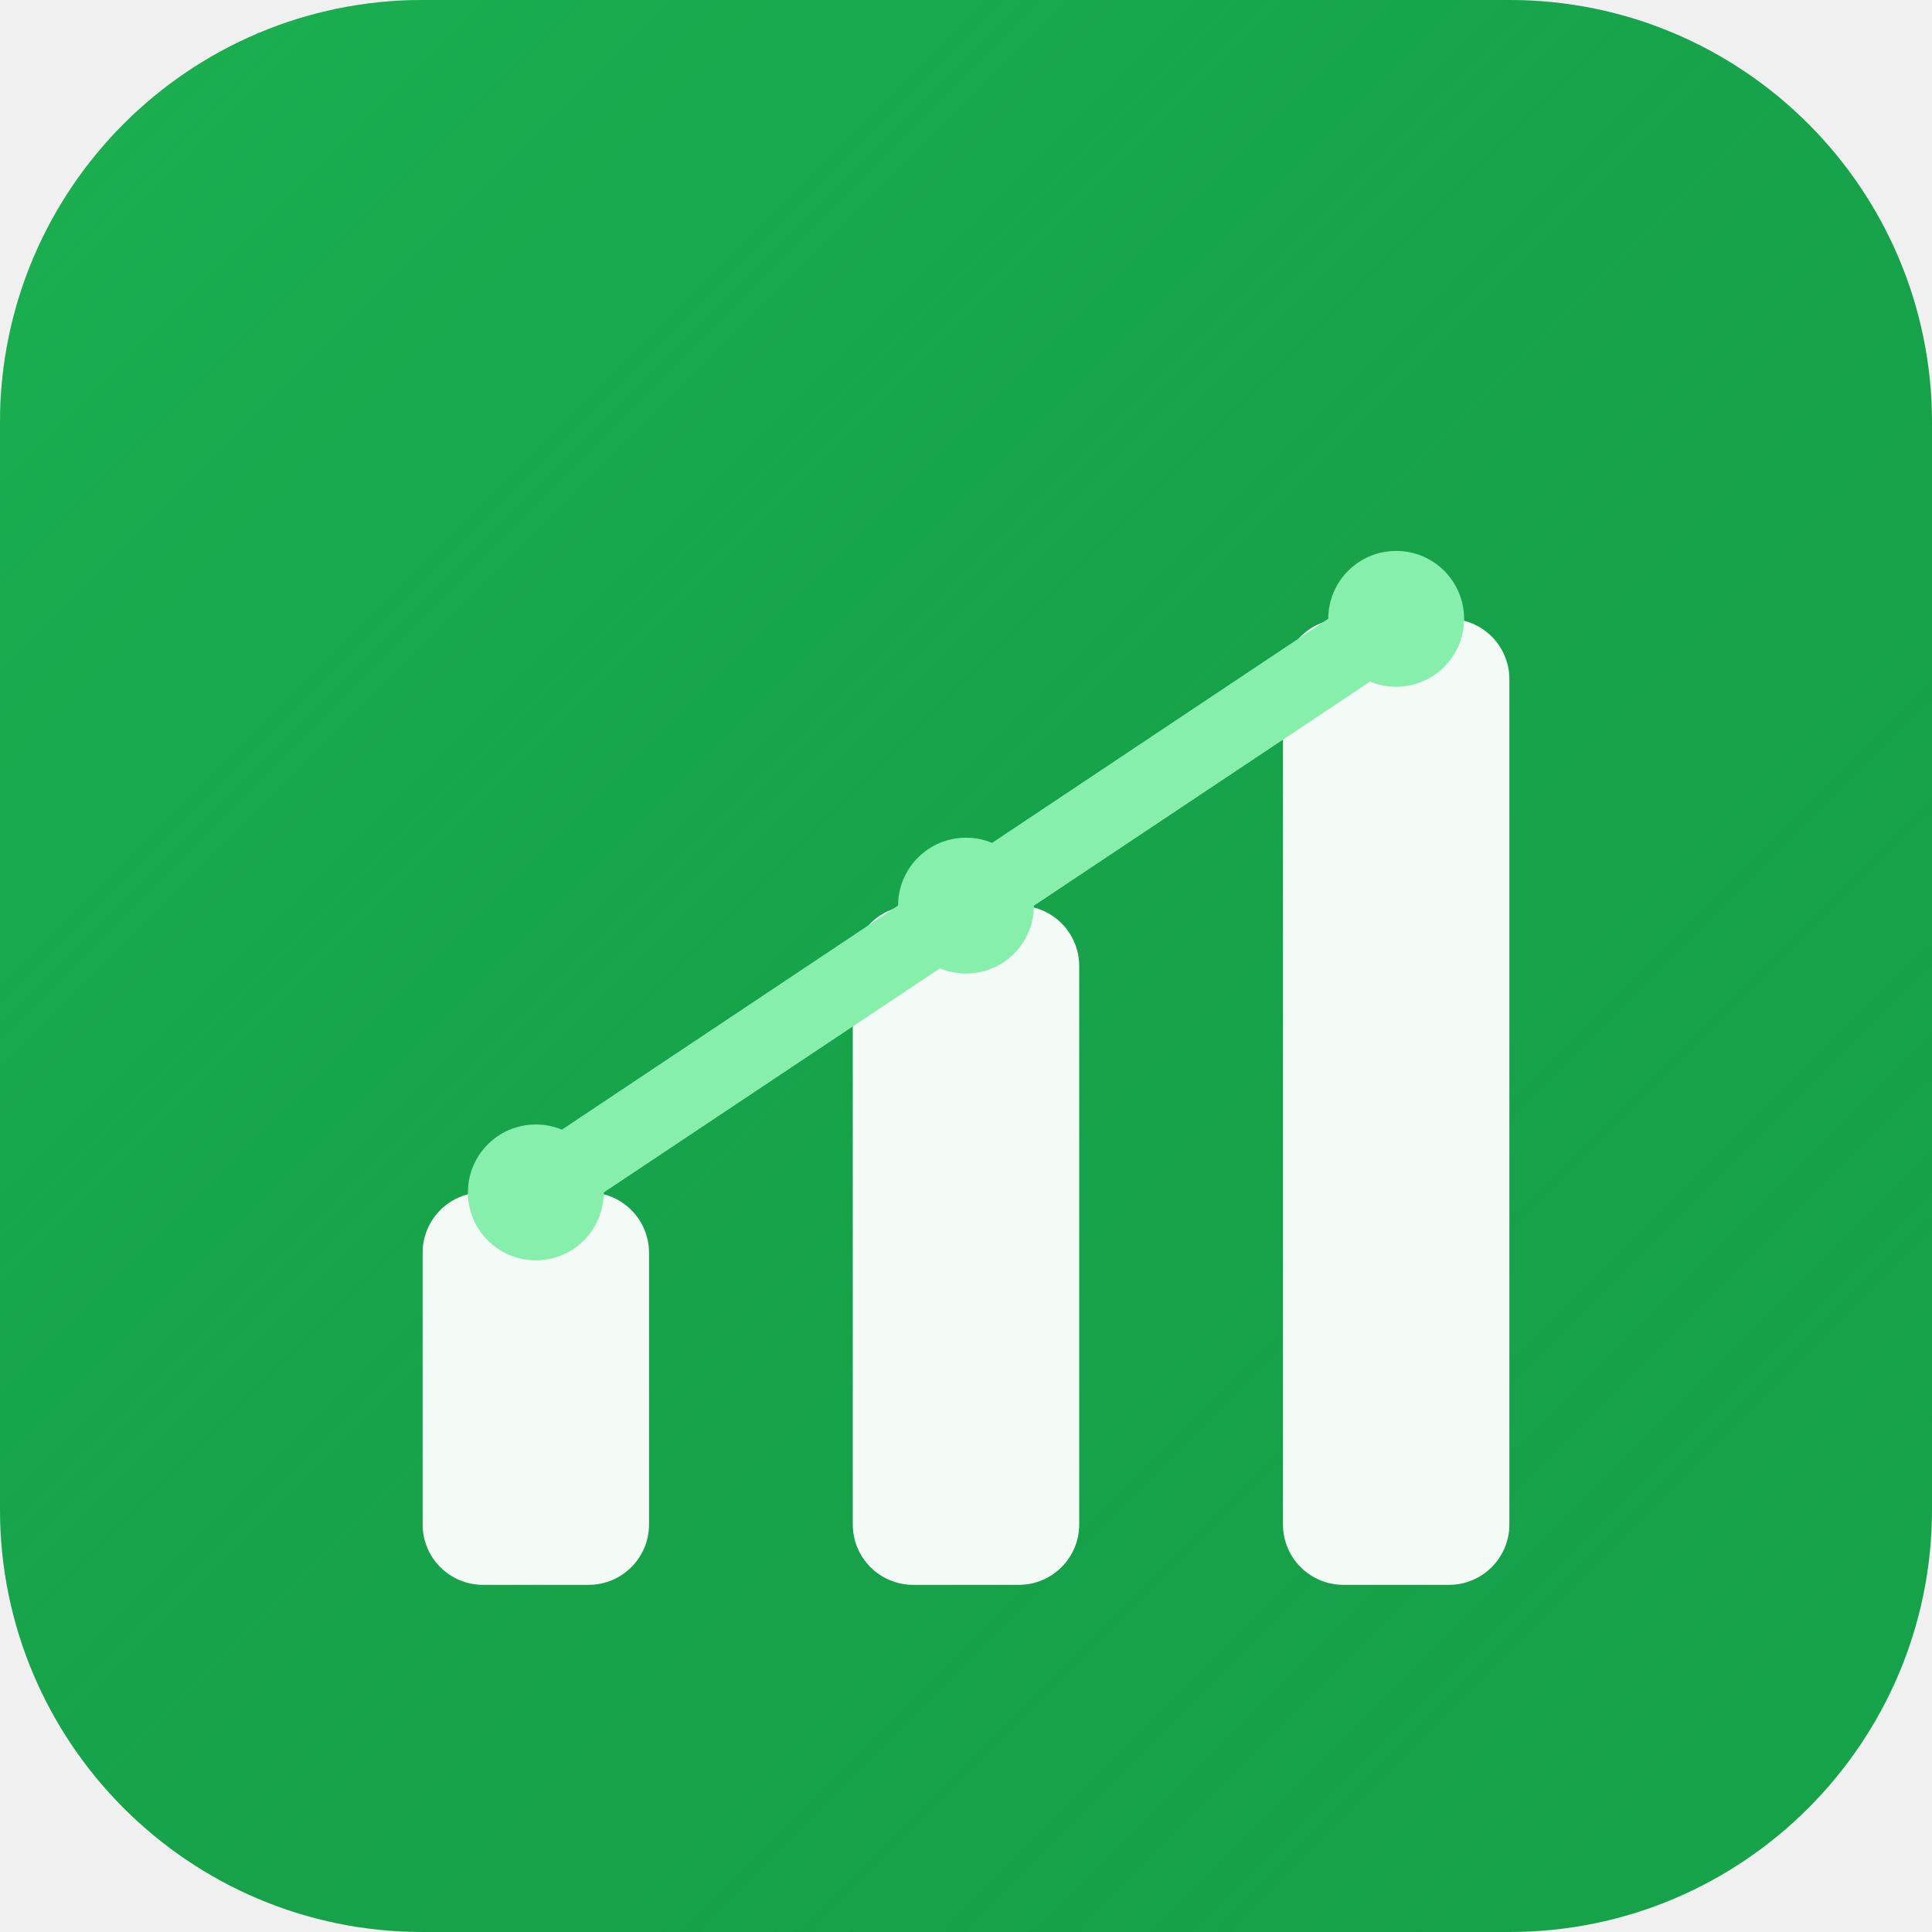
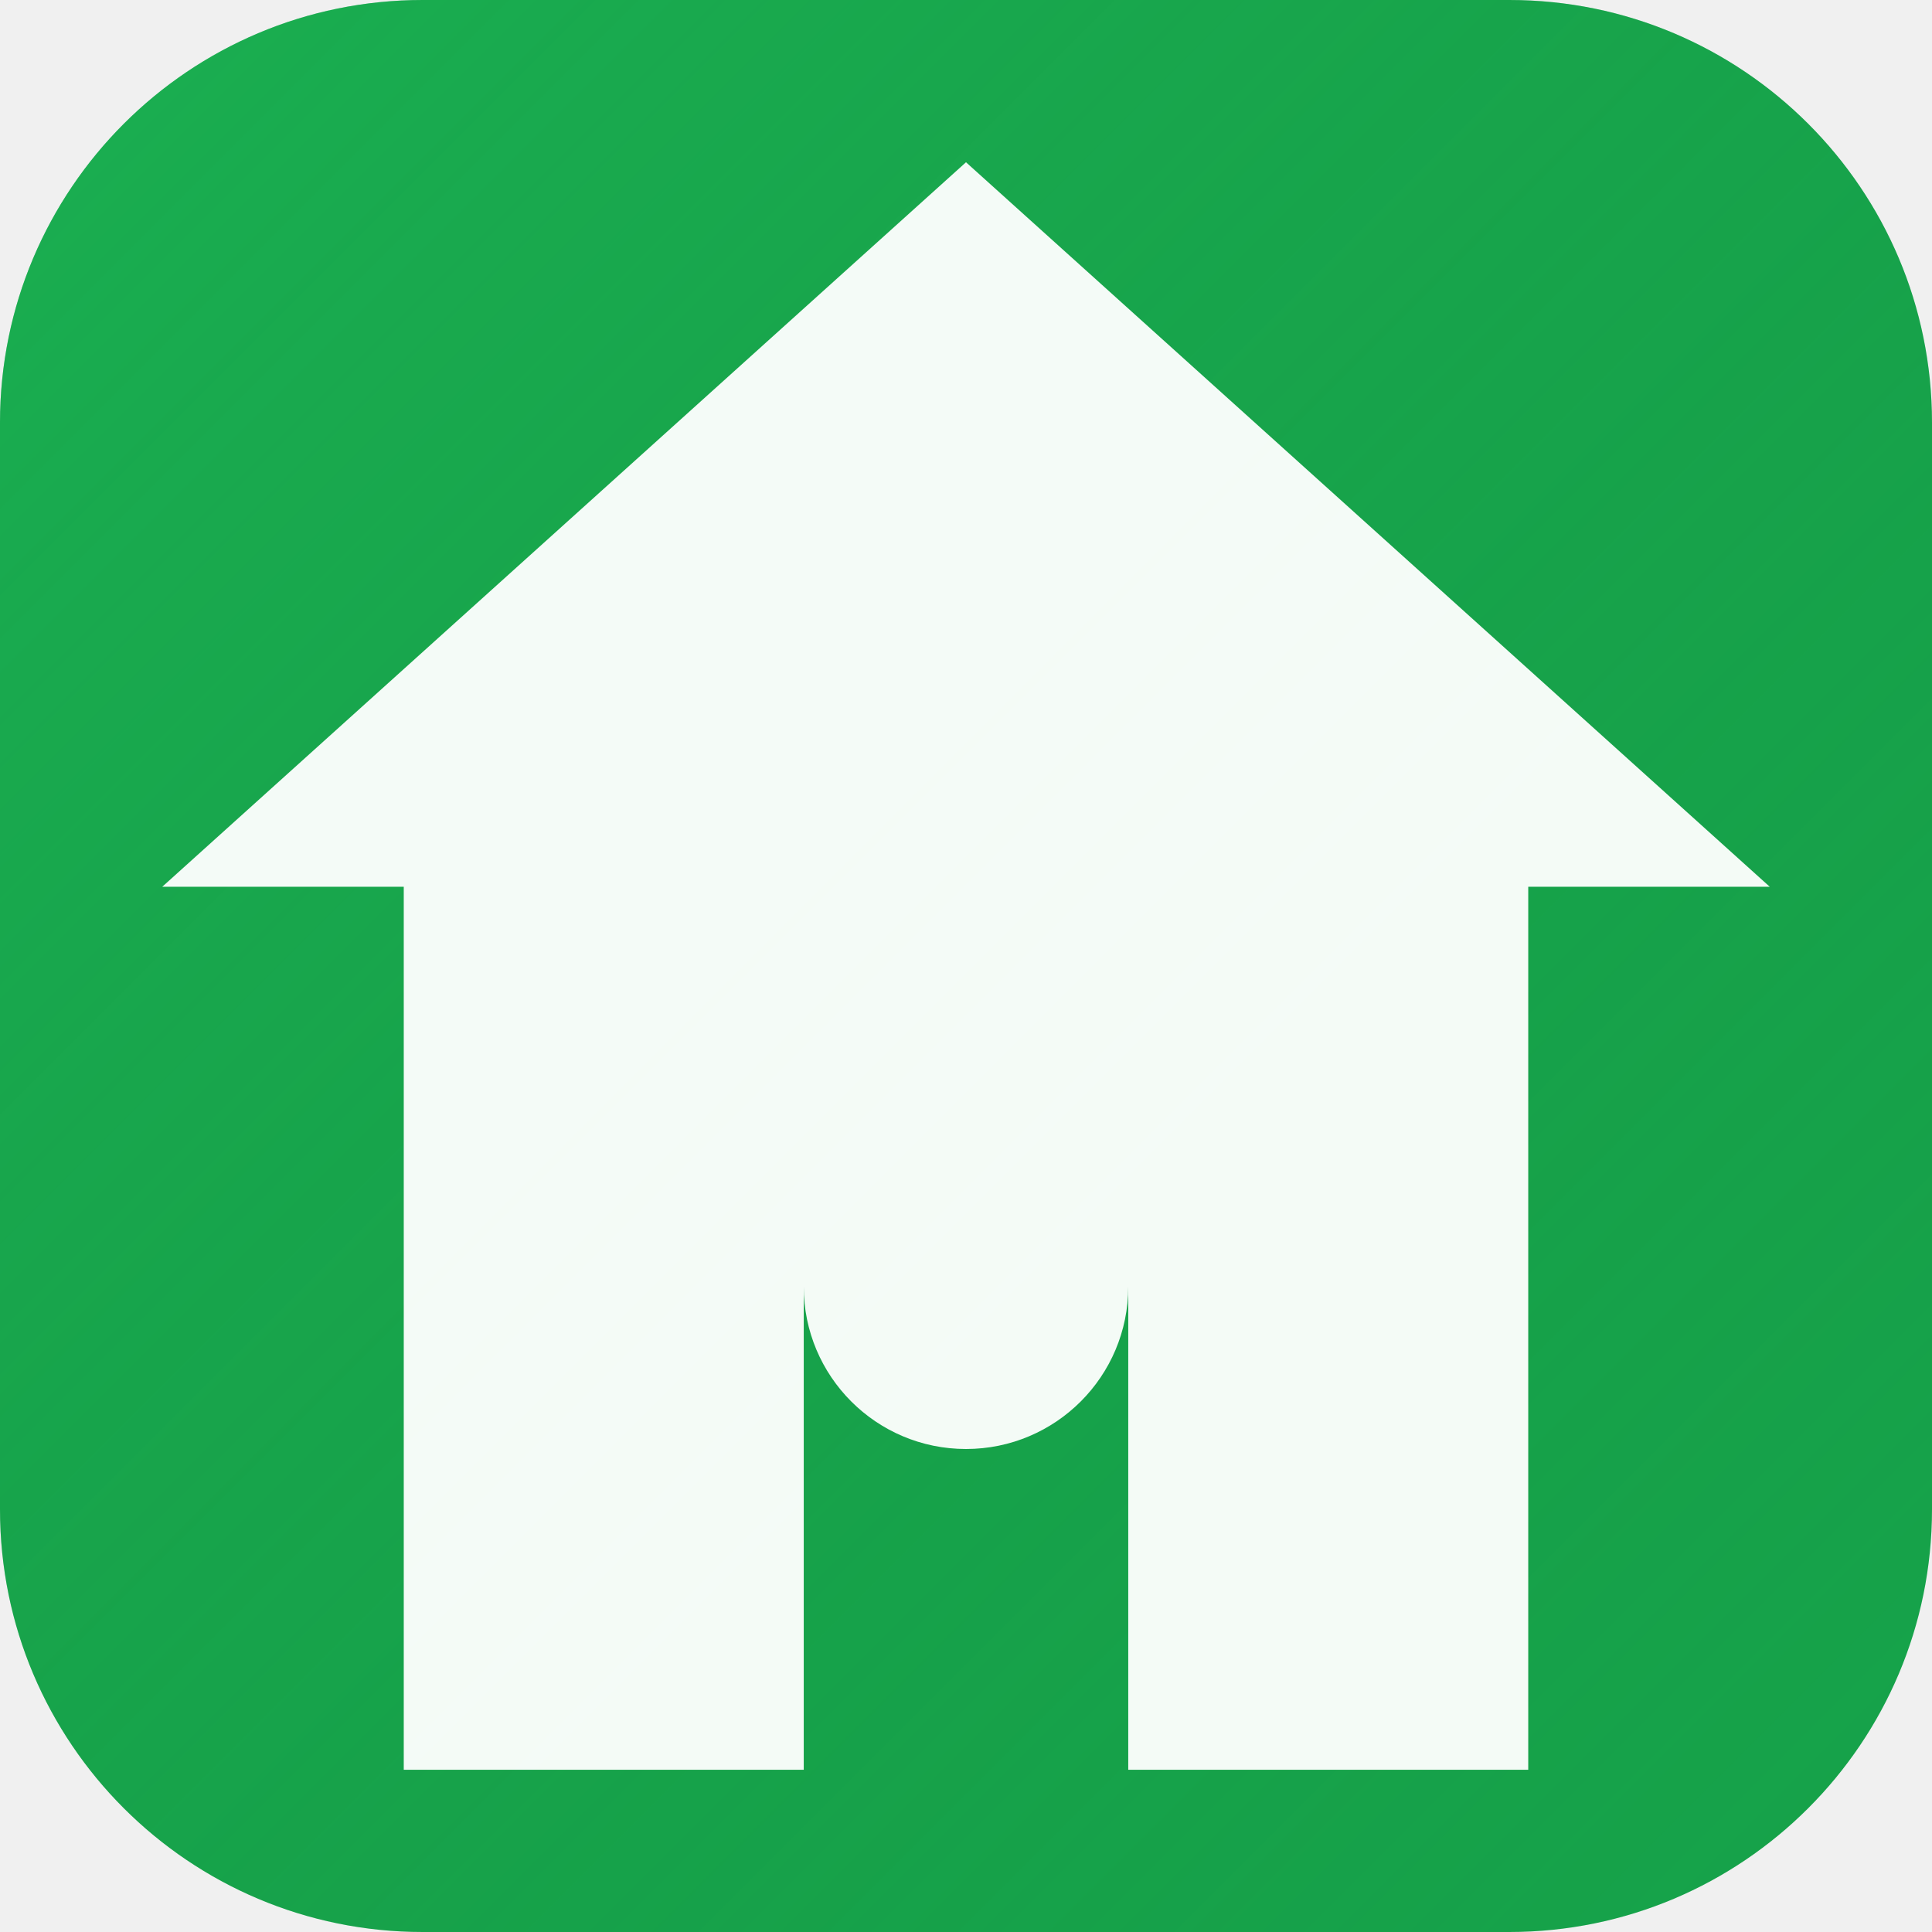
<svg xmlns="http://www.w3.org/2000/svg" width="512" height="512" viewBox="0 0 512 512" fill="none">
  <rect width="512" height="512" rx="112" fill="#16a34a" />
  <rect width="512" height="512" rx="112" fill="url(#g)" />
  <defs>
    <linearGradient id="g" x1="0" y1="0" x2="512" y2="512" gradientUnits="userSpaceOnUse">
-       <stop offset="0%" stop-color="#22c55e" stop-opacity="0.4" />
+       <stop offset="0%" stop-color="#22c55e" stop-opacity="0.35" />
      <stop offset="100%" stop-color="#15803d" stop-opacity="0" />
    </linearGradient>
  </defs>
-   <rect x="112" y="316" width="60" height="104" rx="16" fill="white" opacity="0.95" />
-   <rect x="226" y="240" width="60" height="180" rx="16" fill="white" opacity="0.95" />
-   <rect x="340" y="164" width="60" height="256" rx="16" fill="white" opacity="0.95" />
-   <polyline points="142,316 256,240 370,164" stroke="#86efac" stroke-width="20" stroke-linecap="round" stroke-linejoin="round" />
-   <circle cx="142" cy="316" r="18" fill="#86efac" />
-   <circle cx="256" cy="240" r="18" fill="#86efac" />
-   <circle cx="370" cy="164" r="18" fill="#86efac" />
+   <path fill-rule="evenodd" d="M256,43 L469,235 L405,235 L405,469 L107,469 L107,235 L43,235 Z M213,469 L213,341 A43,43 0 0,0 299,341 L299,469 Z" fill="white" opacity="0.95" />
</svg>
